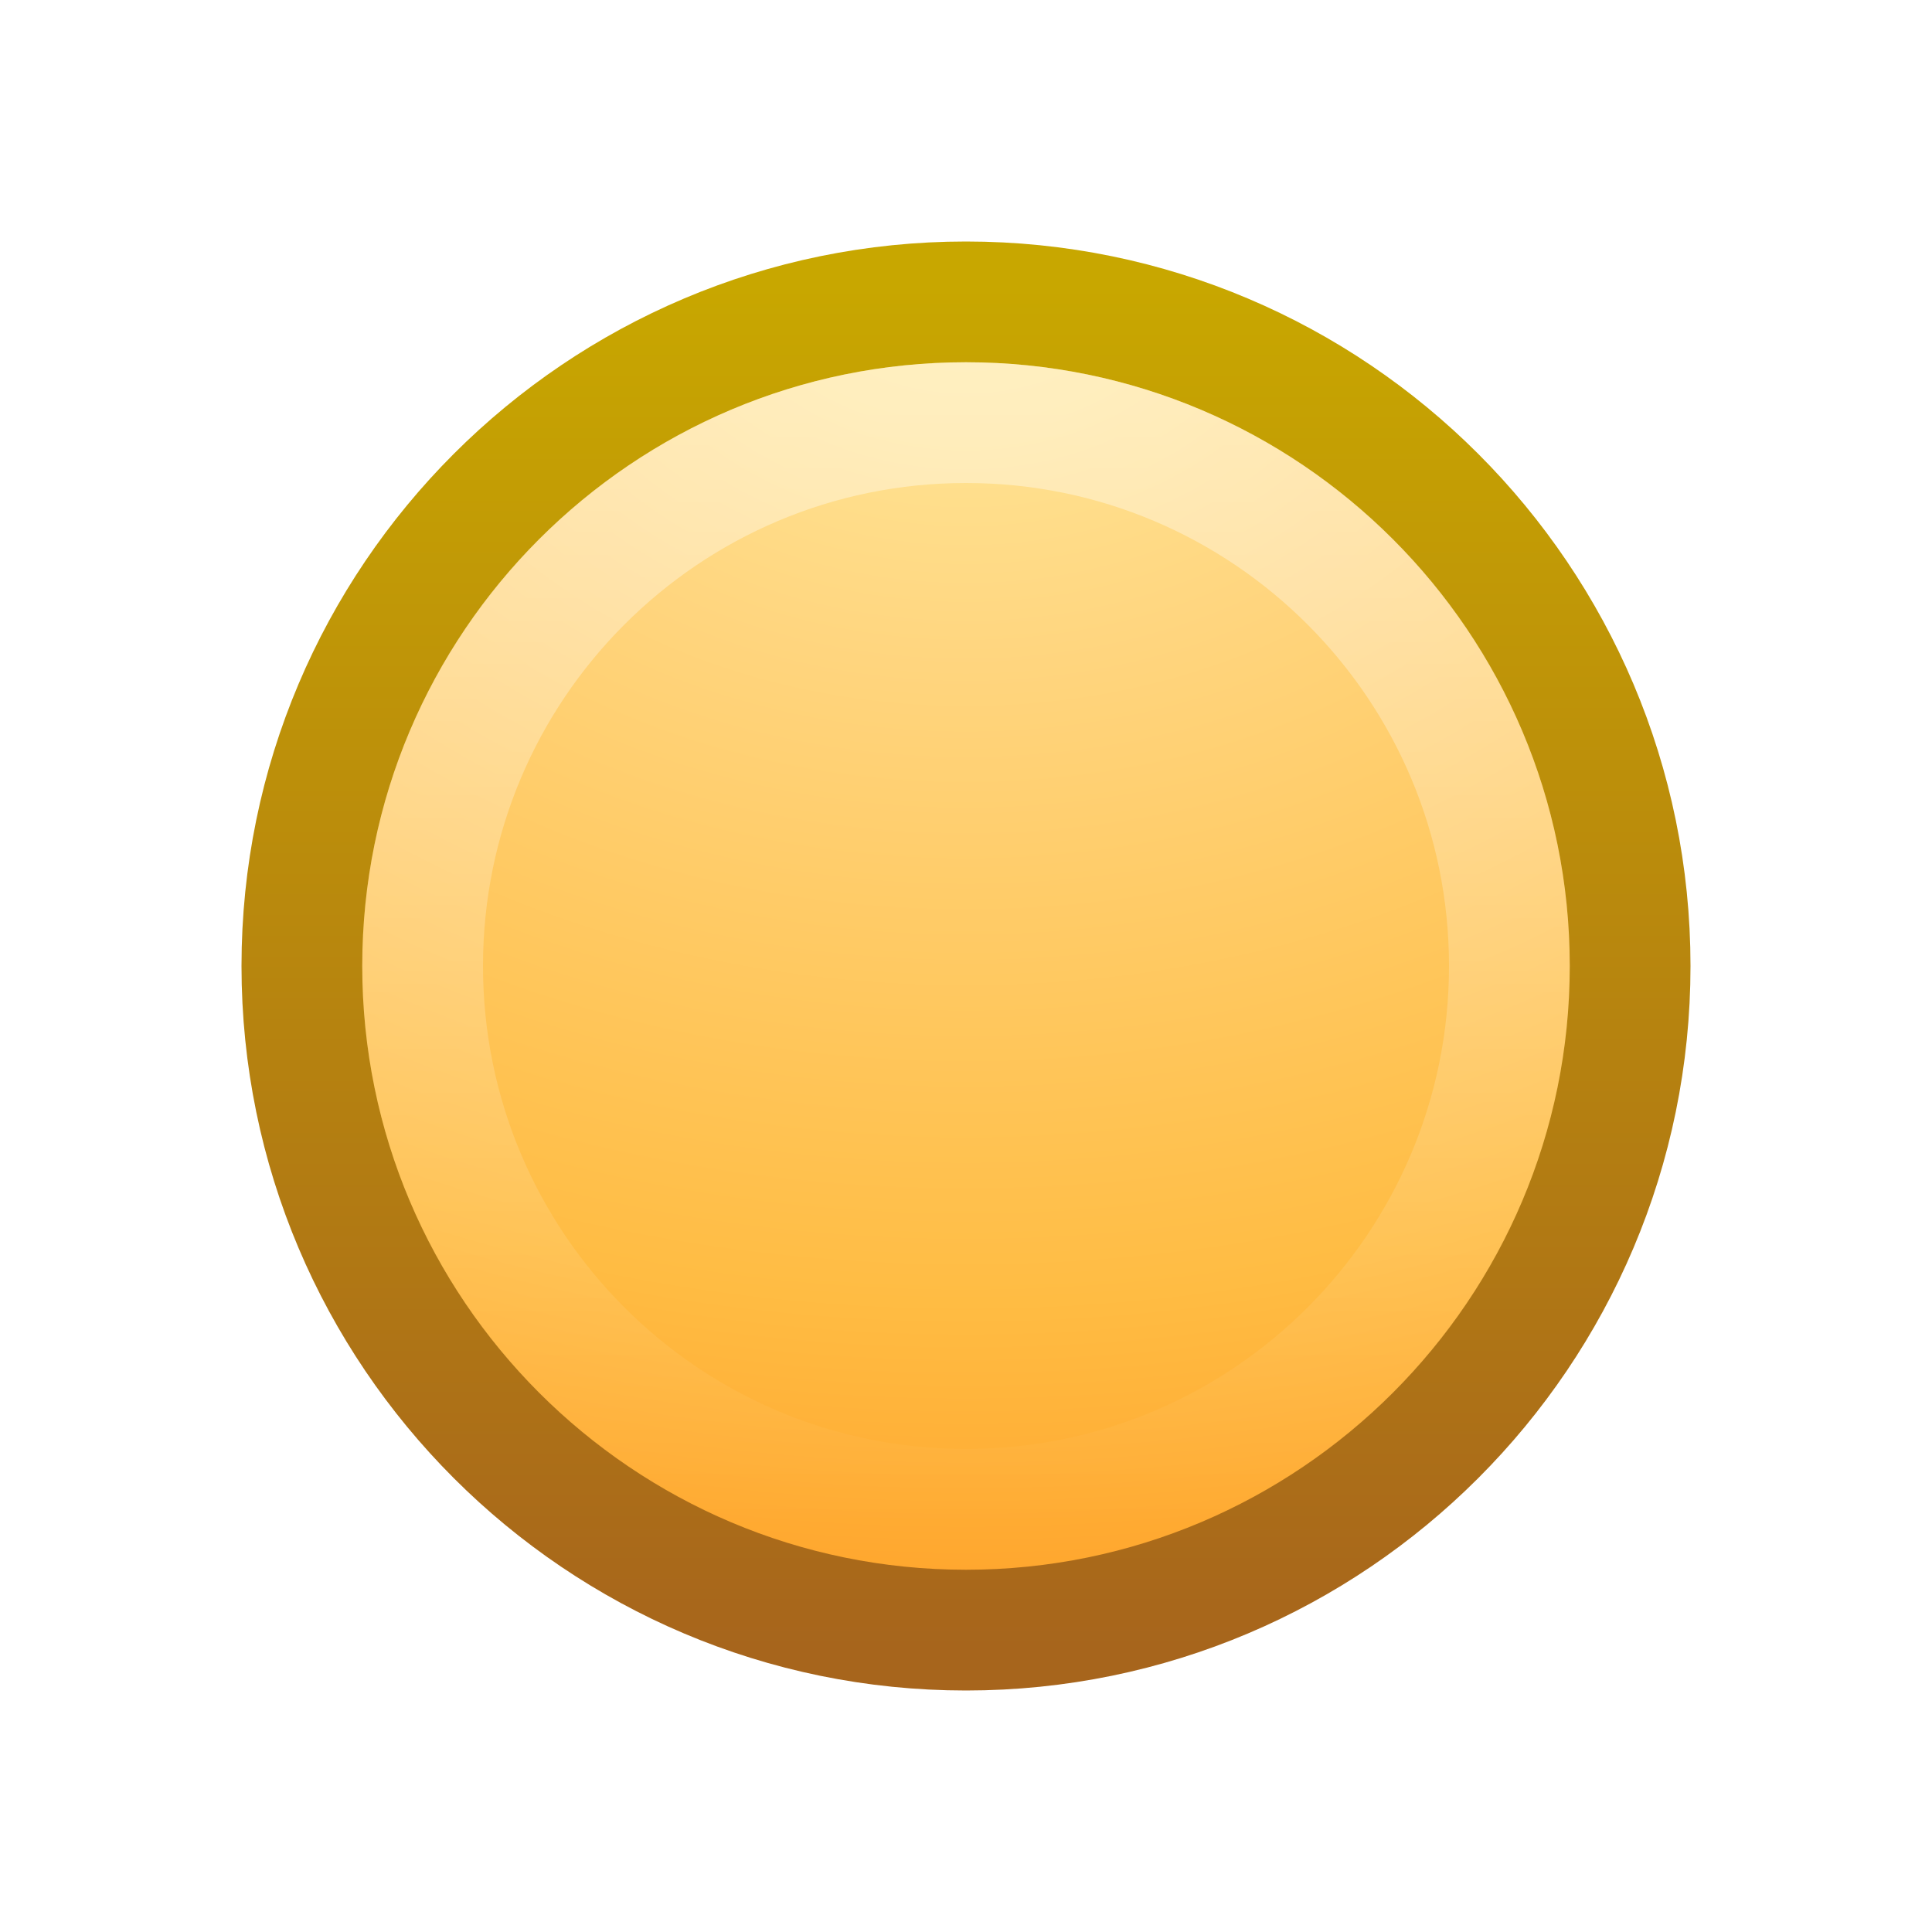
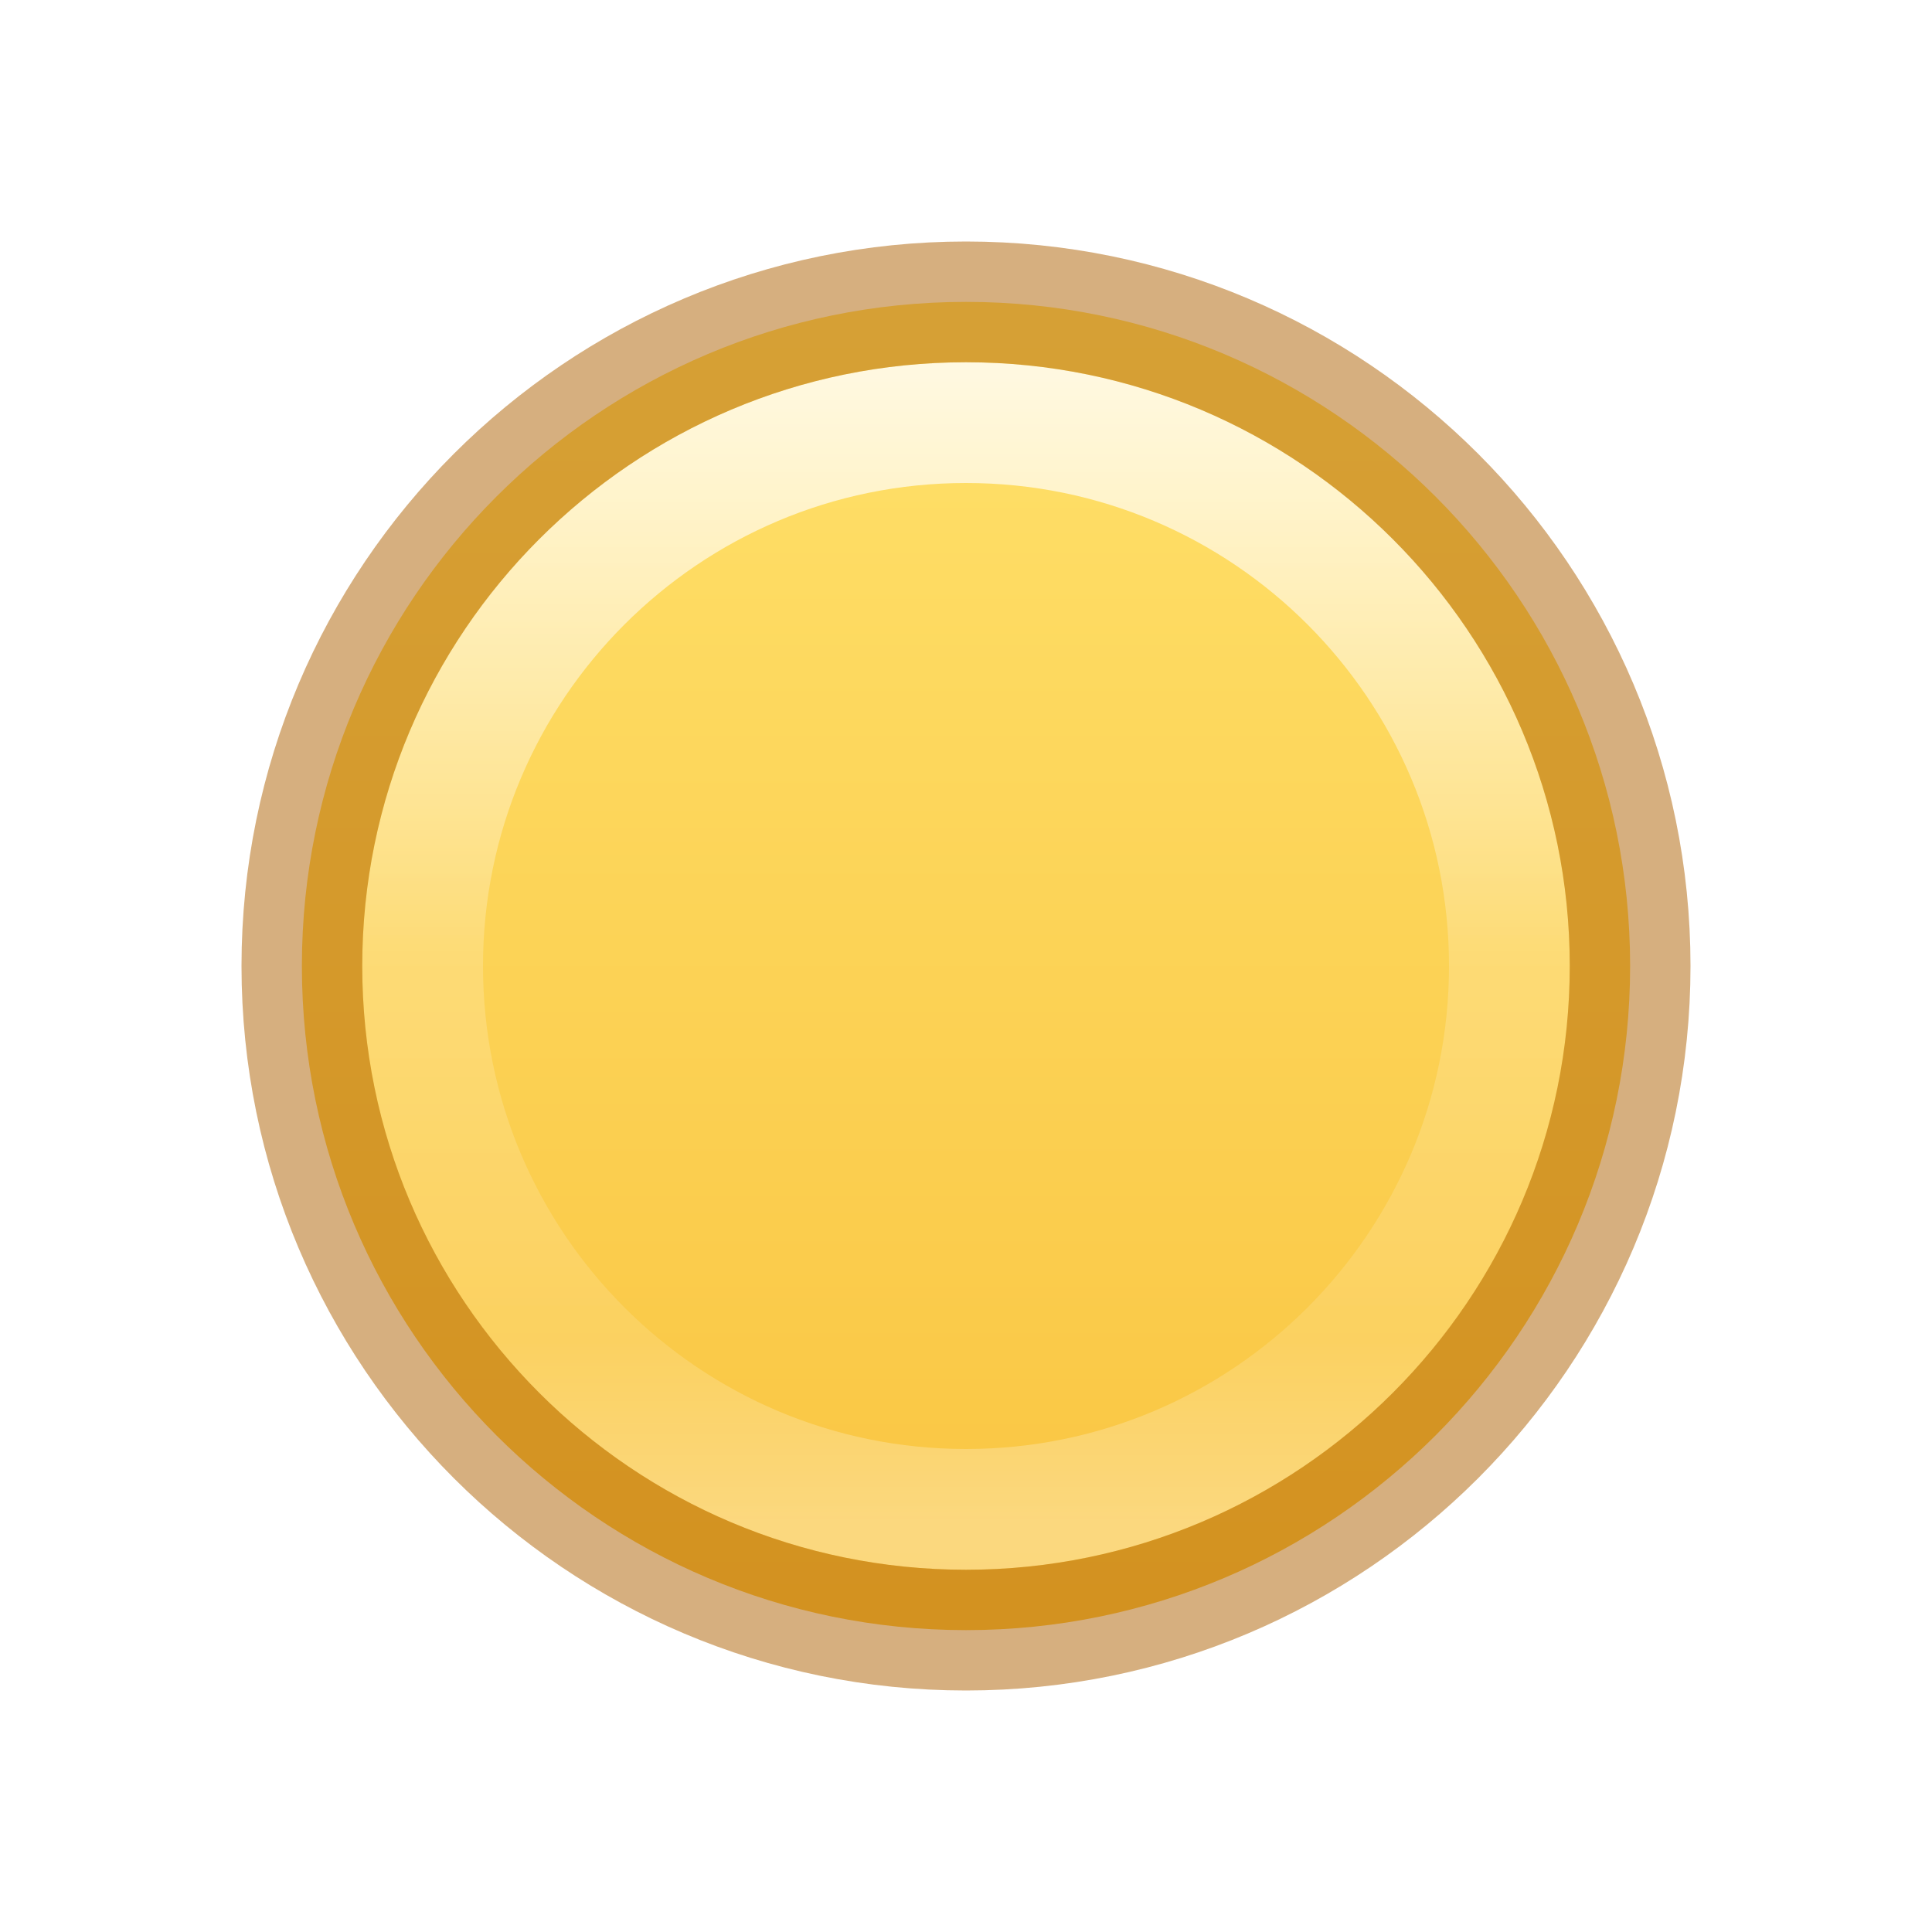
- <svg xmlns="http://www.w3.org/2000/svg" xmlns:xlink="http://www.w3.org/1999/xlink" version="1.1" width="16" height="16" id="svg3732">
-   <defs id="defs3734">
-     <linearGradient id="linearGradient3603">
-       <stop id="stop3605" style="stop-color:#a7651c;stop-opacity:1" offset="0" />
-       <stop id="stop3607" style="stop-color:#c8a700;stop-opacity:1" offset="1" />
+ <svg xmlns="http://www.w3.org/2000/svg" xmlns:xlink="http://www.w3.org/1999/xlink" id="svg4027" height="16" width="16" version="1.1">
+   <defs id="defs4029">
+     <linearGradient id="linearGradient830">
+       <stop id="stop826" offset="0" style="stop-color:#ffe16b;stop-opacity:1" />
+       <stop id="stop828" offset="1" style="stop-color:#f9c440;stop-opacity:1" />
    </linearGradient>
-     <linearGradient x1="63.397" y1="-12.489" x2="63.397" y2="5.468" id="linearGradient3683" xlink:href="#linearGradient4873" gradientUnits="userSpaceOnUse" gradientTransform="matrix(0.5145503,0,0,0.5145386,-24.00524,9.80646)" />
-     <linearGradient id="linearGradient4873">
-       <stop id="stop4875" style="stop-color:#ffffff;stop-opacity:1" offset="0" />
-       <stop id="stop4877" style="stop-color:#ffffff;stop-opacity:0" offset="1" />
+     <linearGradient id="linearGradient4011-6-3">
+       <stop offset="0" style="stop-color:#ffffff;stop-opacity:1" id="stop4013-0-0" />
+       <stop offset="0.508" style="stop-color:#ffffff;stop-opacity:0.235" id="stop4015-7-9" />
+       <stop offset="0.835" style="stop-color:#ffffff;stop-opacity:0.157" id="stop4017-6-8" />
+       <stop offset="1" style="stop-color:#ffffff;stop-opacity:0.392" id="stop4019-8-2" />
    </linearGradient>
-     <linearGradient id="linearGradient3690">
-       <stop id="stop3692" style="stop-color:#ffeb9f;stop-opacity:1" offset="0" />
-       <stop id="stop3694" style="stop-color:#ffd57e;stop-opacity:1" offset="0.262" />
-       <stop id="stop3696" style="stop-color:#ffbc43;stop-opacity:1" offset="0.661" />
-       <stop id="stop3698" style="stop-color:#ff921a;stop-opacity:1" offset="1" />
-     </linearGradient>
-     <radialGradient cx="23.896" cy="3.99" r="20.397" fx="23.896" fy="3.99" id="radialGradient3728" xlink:href="#linearGradient3690" gradientUnits="userSpaceOnUse" gradientTransform="matrix(0,0.6452408,-0.8517062,0,11.39831,-13.33356)" />
-     <linearGradient x1="18.379" y1="44.98" x2="18.379" y2="3.082" id="linearGradient3730" xlink:href="#linearGradient3603" gradientUnits="userSpaceOnUse" gradientTransform="matrix(0.2703533,0,0,0.2703534,1.511521,1.51152)" />
+     <linearGradient gradientTransform="matrix(0.2432432,0,0,0.2432432,-9.448695,1.832062)" gradientUnits="userSpaceOnUse" xlink:href="#linearGradient4011-6-3" id="linearGradient4488" y2="44.341" x2="71.204" y1="5.008" x1="71.204" />
+     <linearGradient gradientTransform="rotate(90,8,8.000039)" gradientUnits="userSpaceOnUse" y2="8" x2="13.5" y1="8" x1="2.5" id="linearGradient832" xlink:href="#linearGradient830" />
  </defs>
-   <g id="layer1">
-     <path d="M 8,2.5 C 4.965,2.5 2.5,4.965 2.5,8 2.5,11.035 4.965,13.5 8,13.5 11.035,13.5 13.5,11.035 13.5,8 13.5,4.965 11.035,2.5 8,2.5 z" id="path2555" style="fill:url(#radialGradient3728);fill-opacity:1;stroke:url(#linearGradient3730);stroke-width:1;stroke-linecap:round;stroke-linejoin:round;stroke-miterlimit:4;stroke-opacity:1;stroke-dasharray:none;stroke-dashoffset:0" />
-     <path d="M 12.5,8 C 12.5,10.485 10.485,12.5 8,12.5 5.515,12.5 3.5,10.485 3.5,8 3.5,5.515 5.515,3.5 8,3.5 10.485,3.5 12.5,5.515 12.5,8 l 0,0 z" id="path2463" style="opacity:0.4;fill:none;stroke:url(#linearGradient3683);stroke-width:1;stroke-miterlimit:4;stroke-opacity:1;stroke-dasharray:none" />
-   </g>
+   <path style="color:#000000;clip-rule:nonzero;display:inline;overflow:visible;visibility:visible;opacity:1;isolation:auto;mix-blend-mode:normal;color-interpolation:sRGB;color-interpolation-filters:linearRGB;solid-color:#000000;solid-opacity:1;fill:url(#linearGradient832);fill-opacity:1;fill-rule:evenodd;stroke:none;stroke-width:1px;stroke-linecap:butt;stroke-linejoin:miter;stroke-miterlimit:4;stroke-dasharray:none;stroke-dashoffset:0;stroke-opacity:1;marker:none;color-rendering:auto;image-rendering:auto;shape-rendering:auto;text-rendering:auto;enable-background:accumulate" id="path2555-7-6-5" d="m 13.5,8 c 0,-3.035 -2.465,-5.5 -5.5,-5.5 -3.035,0 -5.5,2.465 -5.5,5.5 0,3.035 2.465,5.5 5.5,5.5 3.035,0 5.5,-2.465 5.5,-5.5 z" />
+   <path style="opacity:0.8;color:#000000;fill:none;stroke:url(#linearGradient4488);stroke-width:1;stroke-linecap:round;stroke-linejoin:round;stroke-miterlimit:4;stroke-opacity:1;stroke-dasharray:none;stroke-dashoffset:0;marker:none;visibility:visible;display:inline;overflow:visible;enable-background:accumulate" id="path8655-6-9-8" d="m 12.5,8 c 0,2.485 -2.015,4.5 -4.5,4.5 -2.485,0 -4.5,-2.015 -4.5,-4.5 0,-2.485 2.015,-4.5 4.5,-4.5 C 10.485,3.5 12.5,5.515 12.5,8 l 0,0 z" />
+   <path style="opacity:0.5;color:#000000;fill:none;stroke:#ad5f00;stroke-width:1;stroke-linecap:butt;stroke-linejoin:round;stroke-miterlimit:4;stroke-opacity:1;stroke-dasharray:none;stroke-dashoffset:0;marker:none;visibility:visible;display:inline;overflow:visible;enable-background:accumulate;clip-rule:nonzero;isolation:auto;mix-blend-mode:normal;color-interpolation:sRGB;color-interpolation-filters:linearRGB;solid-color:#000000;solid-opacity:1;fill-opacity:1;fill-rule:evenodd;filter-blend-mode:normal;filter-gaussianBlur-deviation:0;color-rendering:auto;image-rendering:auto;shape-rendering:auto;text-rendering:auto" id="path2555-7-4-7-3" d="m 8,2.5 c -3.035,0 -5.5,2.465 -5.5,5.5 0,3.035 2.465,5.5 5.5,5.5 3.035,0 5.5,-2.465 5.5,-5.5 0,-3.035 -2.465,-5.5 -5.5,-5.5 z" />
</svg>
